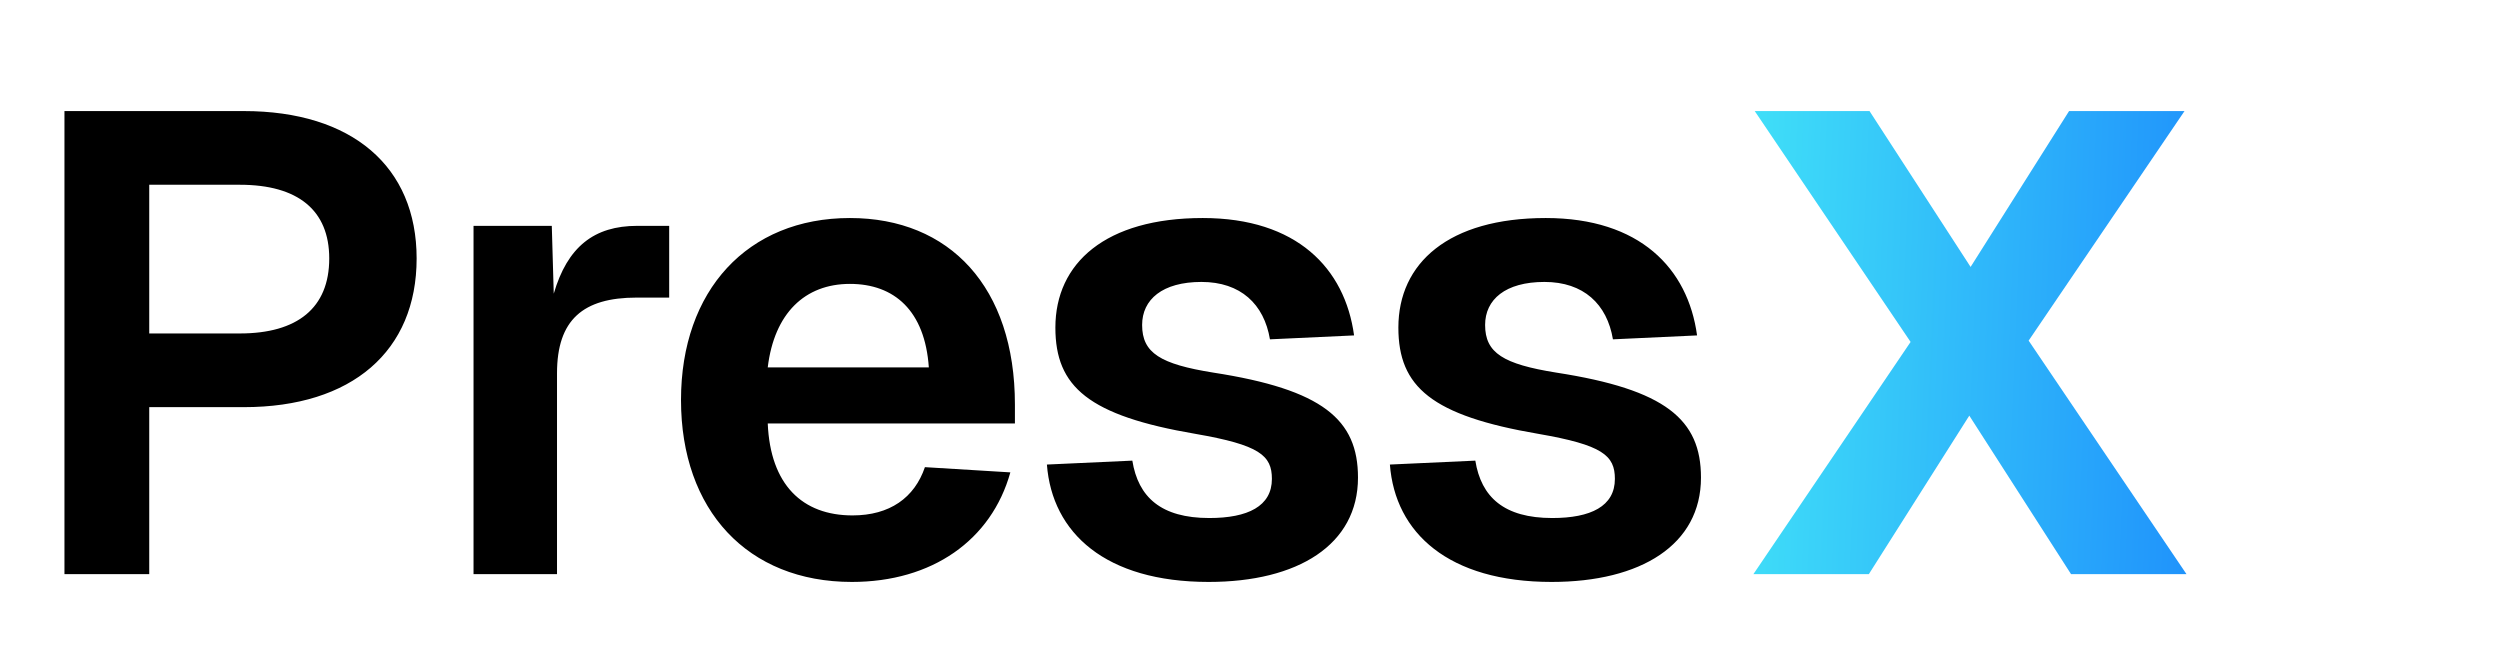
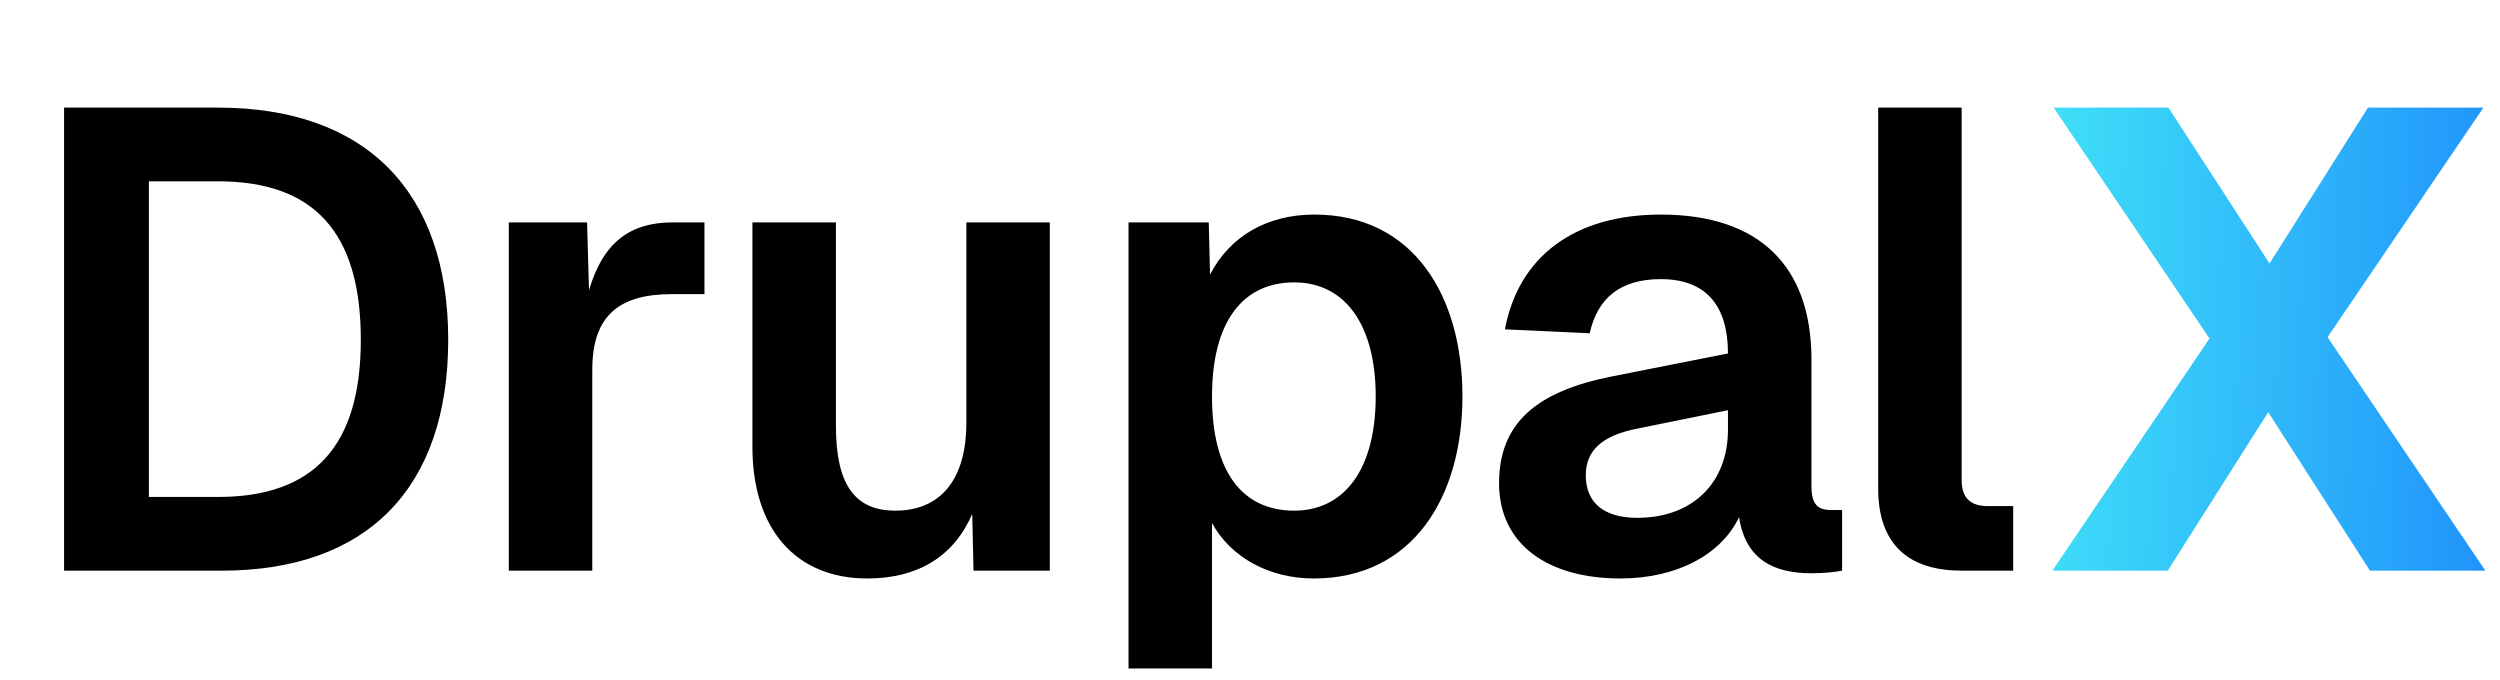
- <svg xmlns="http://www.w3.org/2000/svg" width="110" height="29" viewBox="0 0 92 24" fill="none">
-   <path d="M2.372 21V3.96H8.972C12.956 3.96 15.332 6 15.332 9.384C15.332 12.792 12.956 14.856 8.972 14.856H5.492V21H2.372ZM5.492 12.144H8.828C10.94 12.144 12.116 11.208 12.116 9.384C12.116 7.608 10.964 6.672 8.828 6.672H5.492V12.144ZM17.426 21V8.184H20.306L20.378 10.68C20.882 8.952 21.866 8.184 23.45 8.184H24.626V10.824H23.426C21.458 10.824 20.498 11.64 20.498 13.608V21H17.426ZM31.349 21.288C27.509 21.288 25.061 18.648 25.061 14.592C25.061 10.56 27.509 7.896 31.277 7.896C34.949 7.896 37.349 10.44 37.349 14.76V15.456H28.253C28.349 17.712 29.525 18.84 31.373 18.84C32.741 18.84 33.653 18.192 34.037 17.064L37.181 17.256C36.485 19.752 34.301 21.288 31.349 21.288ZM28.253 13.392H34.181C34.037 11.304 32.909 10.32 31.277 10.32C29.621 10.32 28.493 11.4 28.253 13.392ZM44.478 21.288C40.686 21.288 38.718 19.488 38.526 16.968L41.67 16.824C41.886 18.168 42.726 18.936 44.502 18.936C45.918 18.936 46.806 18.504 46.806 17.496C46.806 16.632 46.35 16.248 43.998 15.84C40.062 15.168 38.838 14.112 38.838 11.928C38.838 9.552 40.686 7.896 44.262 7.896C47.718 7.896 49.494 9.744 49.83 12.216L46.734 12.36C46.518 11.064 45.654 10.248 44.214 10.248C42.774 10.248 42.03 10.896 42.03 11.832C42.03 12.864 42.702 13.272 44.646 13.584C48.678 14.208 49.974 15.312 49.974 17.448C49.974 19.92 47.766 21.288 44.478 21.288ZM57.1 21.288C53.308 21.288 51.34 19.488 51.148 16.968L54.292 16.824C54.508 18.168 55.348 18.936 57.124 18.936C58.54 18.936 59.428 18.504 59.428 17.496C59.428 16.632 58.972 16.248 56.62 15.84C52.684 15.168 51.46 14.112 51.46 11.928C51.46 9.552 53.308 7.896 56.884 7.896C60.34 7.896 62.116 9.744 62.452 12.216L59.356 12.36C59.14 11.064 58.276 10.248 56.836 10.248C55.396 10.248 54.652 10.896 54.652 11.832C54.652 12.864 55.324 13.272 57.268 13.584C61.3 14.208 62.596 15.312 62.596 17.448C62.596 19.92 60.388 21.288 57.1 21.288Z" fill="black" />
-   <path d="M64.526 21L70.31 12.456L64.574 3.96H68.798L72.518 9.696L76.142 3.96H80.39L74.654 12.408L80.462 21H76.214L72.47 15.168L68.774 21H64.526Z" fill="url(#paint0_linear_2185_2)" />
+ <svg xmlns="http://www.w3.org/2000/svg" viewBox="0 0 92 25" fill="none">
+   <path d="M2.358 21V3.96H8.022C13.446 3.96 16.494 7.032 16.494 12.504C16.494 17.952 13.518 21 8.166 21H2.358ZM5.478 18.288H8.022C11.574 18.288 13.278 16.392 13.278 12.504C13.278 8.568 11.574 6.672 8.022 6.672H5.478V18.288ZM18.724 21V8.184H21.604L21.676 10.68C22.18 8.952 23.164 8.184 24.748 8.184H25.924V10.824H24.724C22.756 10.824 21.796 11.64 21.796 13.608V21H18.724ZM31.913 21.288C29.297 21.288 27.689 19.488 27.689 16.44V8.184H30.762V15.672C30.762 17.832 31.457 18.792 32.946 18.792C34.602 18.792 35.562 17.664 35.562 15.552V8.184H38.633V21H35.825L35.778 18.912C35.105 20.472 33.785 21.288 31.913 21.288ZM41.53 24.6V8.184H44.482L44.53 10.104C45.274 8.664 46.666 7.896 48.37 7.896C52.018 7.896 53.818 10.896 53.818 14.592C53.818 18.288 51.994 21.288 48.346 21.288C46.714 21.288 45.298 20.52 44.602 19.248V24.6H41.53ZM47.626 18.792C49.498 18.792 50.626 17.232 50.626 14.592C50.626 11.952 49.498 10.392 47.626 10.392C45.754 10.392 44.602 11.808 44.602 14.592C44.602 17.376 45.73 18.792 47.626 18.792ZM59.629 21.288C56.941 21.288 55.165 20.016 55.165 17.784C55.165 15.576 56.533 14.4 59.341 13.848L63.589 13.008C63.589 11.208 62.749 10.272 61.117 10.272C59.629 10.272 58.789 10.968 58.501 12.264L55.381 12.12C55.885 9.432 57.949 7.896 61.117 7.896C64.765 7.896 66.661 9.816 66.661 13.224V17.88C66.661 18.576 66.901 18.768 67.381 18.768H67.789V21C67.573 21.048 67.093 21.096 66.661 21.096C65.269 21.096 64.237 20.592 63.997 19.032C63.349 20.4 61.717 21.288 59.629 21.288ZM60.253 19.056C62.293 19.056 63.589 17.76 63.589 15.816V15.096L60.277 15.768C58.909 16.032 58.357 16.608 58.357 17.496C58.357 18.504 59.029 19.056 60.253 19.056ZM72.189 21C70.317 21 69.117 20.112 69.117 17.976V3.96H72.189V17.664C72.189 18.336 72.525 18.624 73.149 18.624H74.085V21H72.189Z" fill="black" />
+   <path d="M75.526 21L81.31 12.456L75.574 3.96H79.798L83.518 9.696L87.142 3.96H91.39L85.654 12.408L91.462 21H87.214L83.47 15.168L79.774 21H75.526Z" fill="url(#paint0_linear_38_436)" />
  <defs>
-     <linearGradient id="paint0_linear_2185_2" x1="88.286" y1="30" x2="62.767" y2="28.912" gradientUnits="userSpaceOnUse">
+     <linearGradient id="paint0_linear_38_436" x1="99.286" y1="30" x2="73.767" y2="28.912" gradientUnits="userSpaceOnUse">
      <stop stop-color="#106EFD" />
      <stop offset="1" stop-color="#41E2F8" />
    </linearGradient>
  </defs>
</svg>
